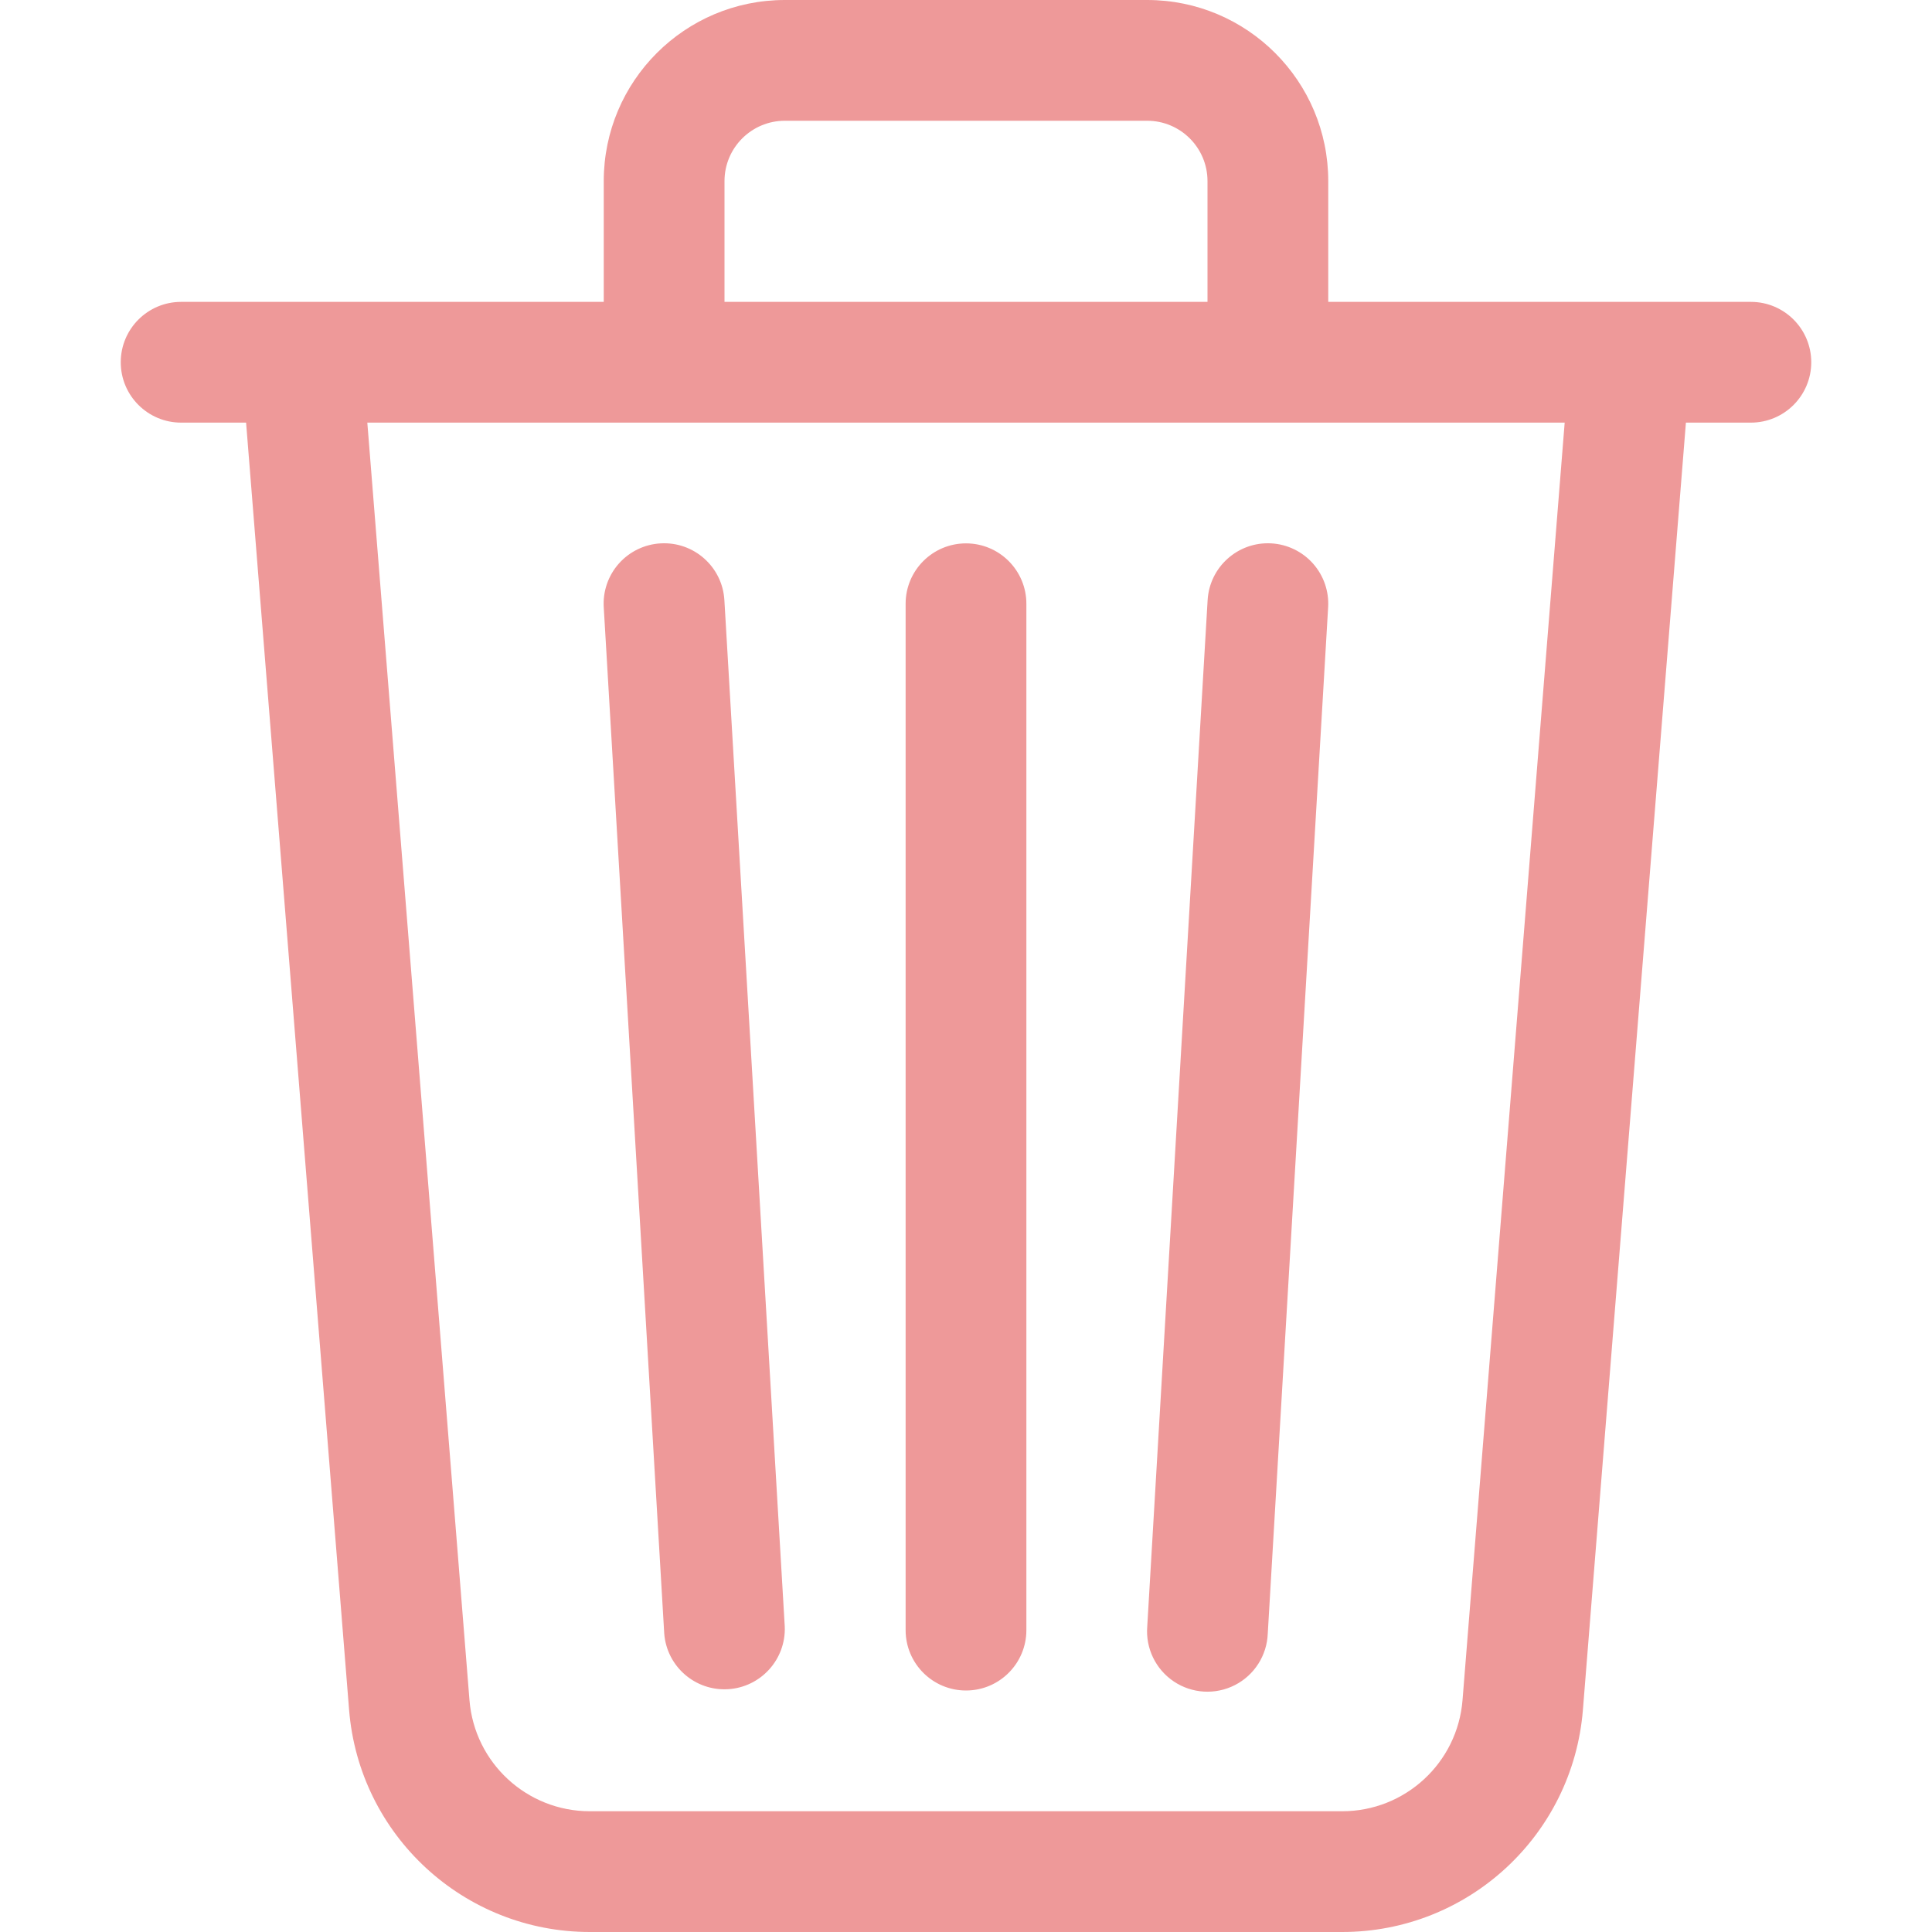
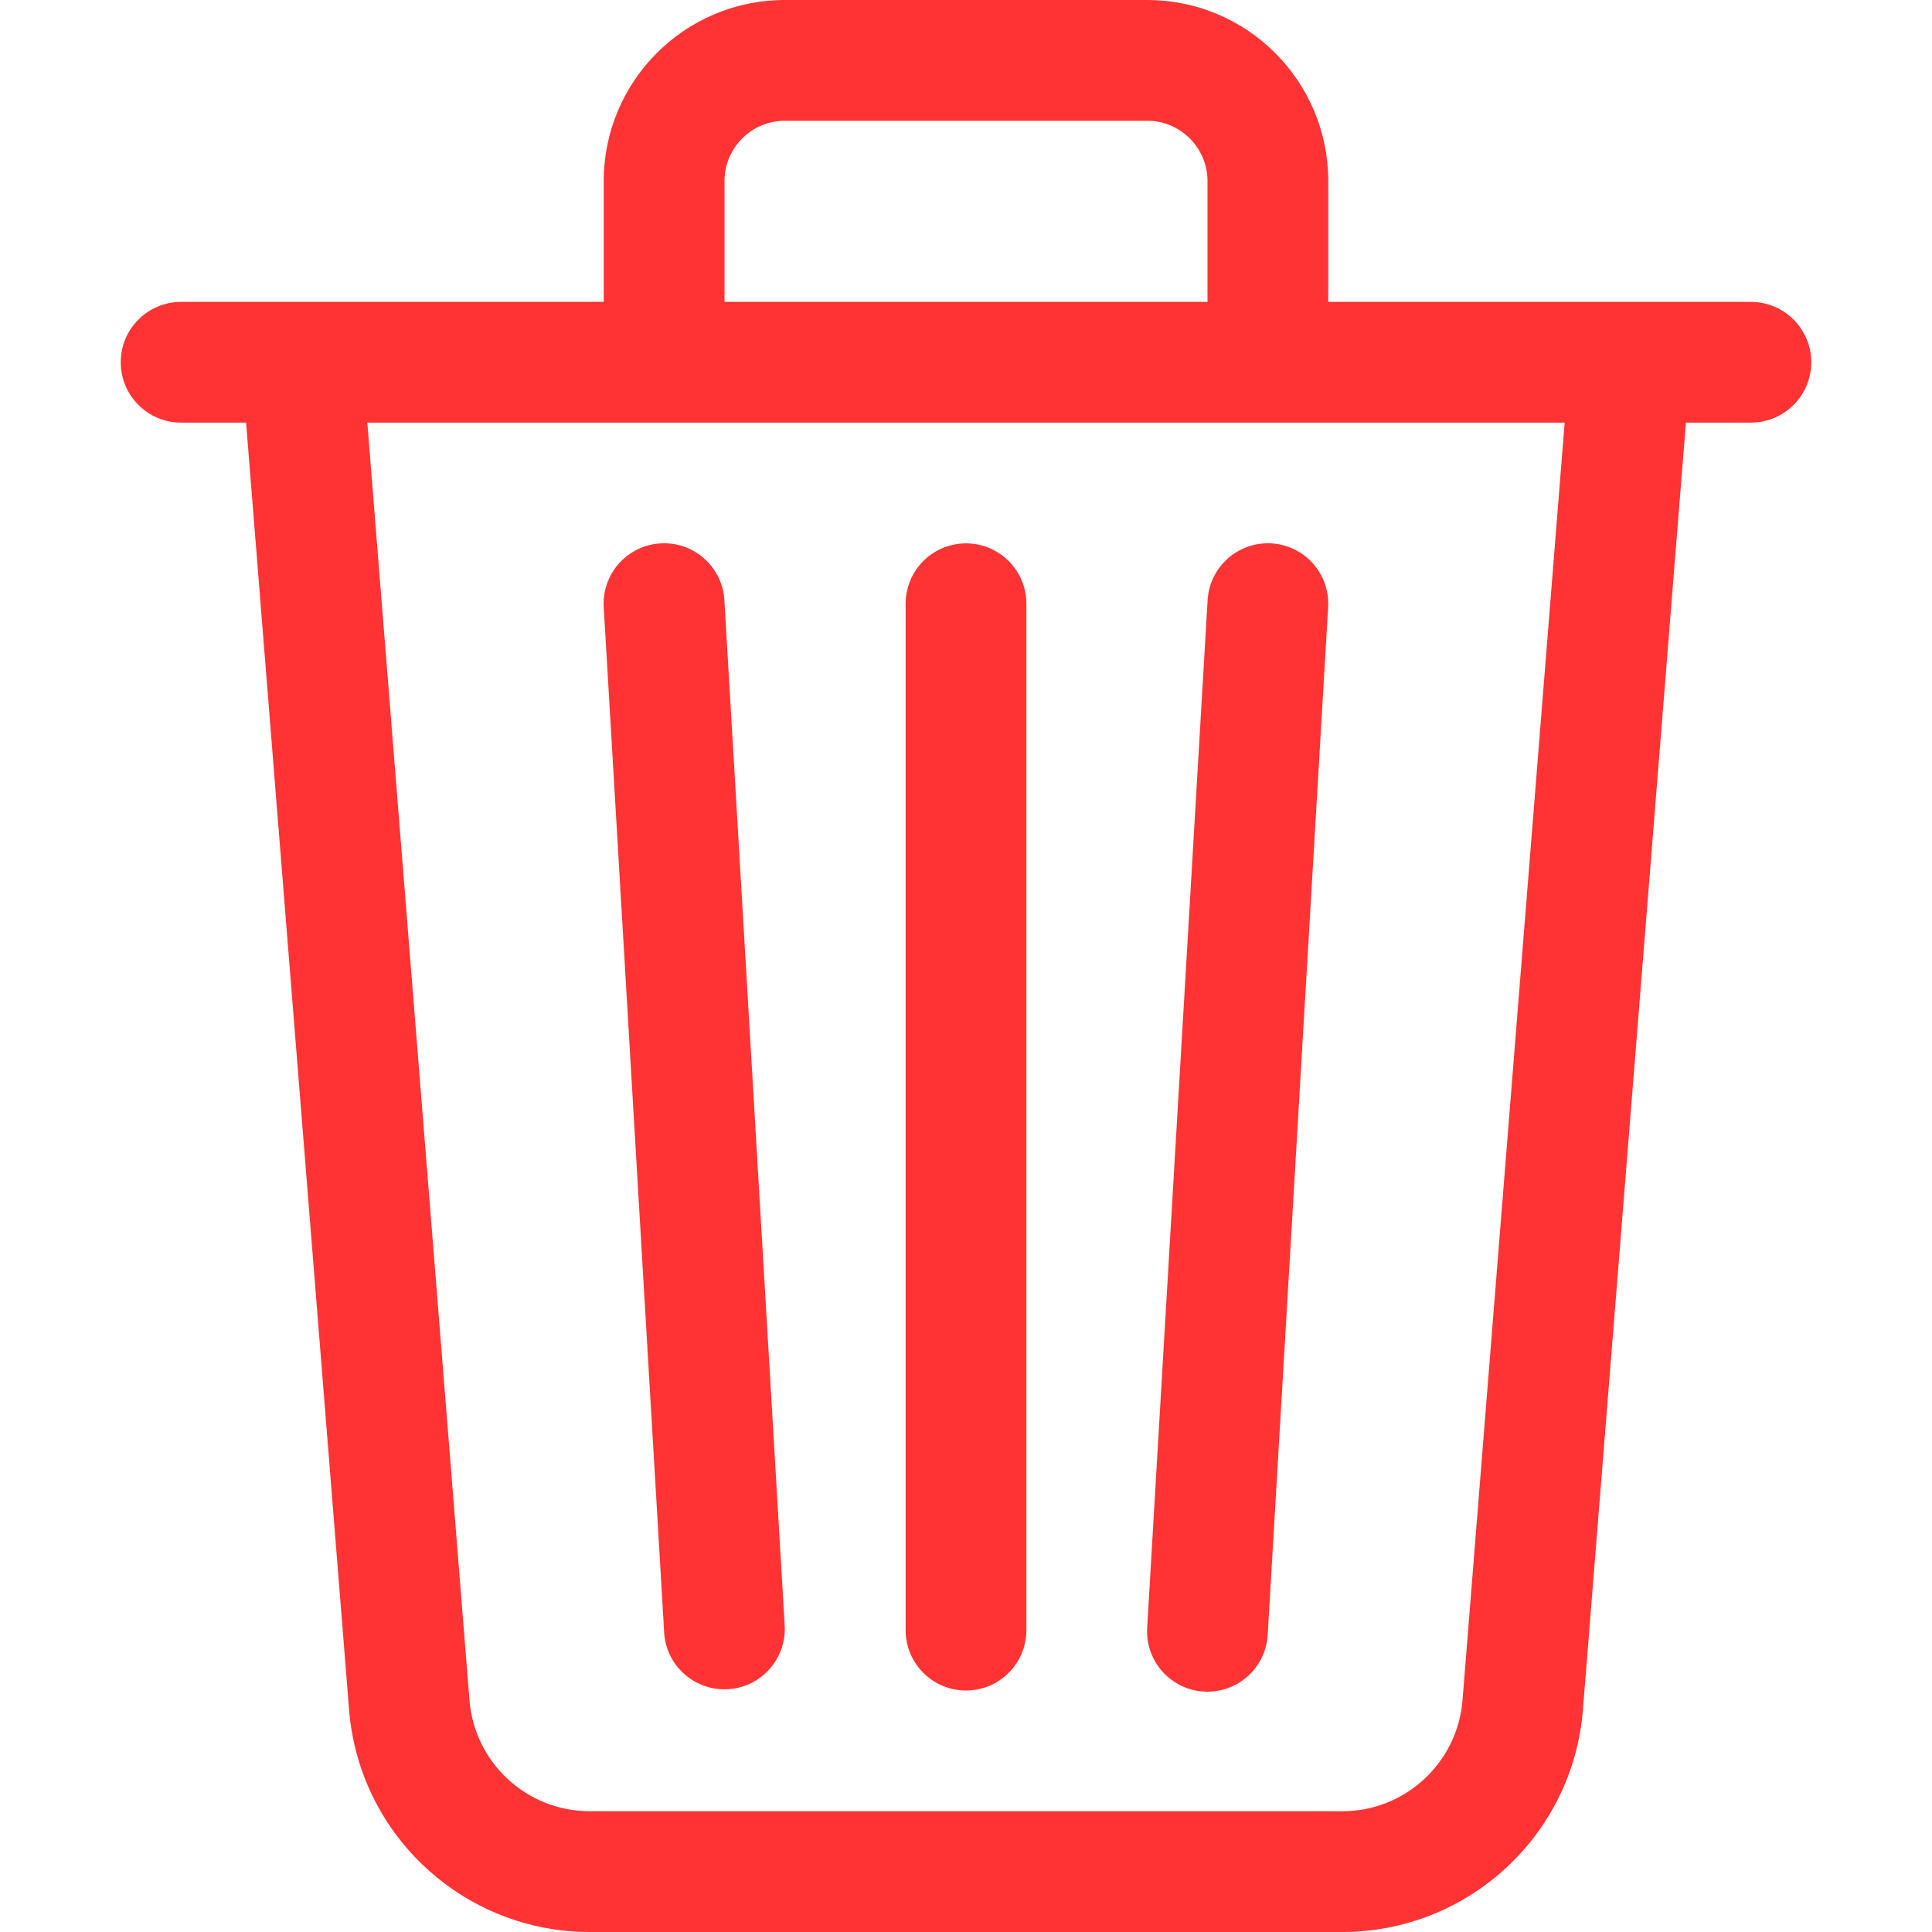
- <svg xmlns="http://www.w3.org/2000/svg" width="16" height="16" fill="#ee9999" class="bi bi-trash3" viewBox="0 0 16 16">
+ <svg xmlns="http://www.w3.org/2000/svg" width="16" height="16" fill="#ff3333" class="bi bi-trash3" viewBox="0 0 16 16">
  <path d="M6.5 1h3a.5.5 0 0 1 .5.5v1H6v-1a.5.5 0 0 1 .5-.5ZM11 2.5v-1A1.5 1.5 0 0 0 9.5 0h-3A1.5 1.5 0 0 0 5 1.5v1H2.506a.58.58 0 0 0-.01 0H1.5a.5.5 0 0 0 0 1h.538l.853 10.66A2 2 0 0 0 4.885 16h6.23a2 2 0 0 0 1.994-1.84l.853-10.66h.538a.5.5 0 0 0 0-1h-.995a.59.59 0 0 0-.01 0H11Zm1.958 1-.846 10.58a1 1 0 0 1-.997.92h-6.23a1 1 0 0 1-.997-.92L3.042 3.5h9.916Zm-7.487 1a.5.5 0 0 1 .528.47l.5 8.5a.5.5 0 0 1-.998.06L5 5.03a.5.5 0 0 1 .47-.53Zm5.058 0a.5.5 0 0 1 .47.53l-.5 8.5a.5.5 0 1 1-.998-.06l.5-8.5a.5.5 0 0 1 .528-.47ZM8 4.5a.5.5 0 0 1 .5.5v8.5a.5.5 0 0 1-1 0V5a.5.5 0 0 1 .5-.5Z" />
</svg>
